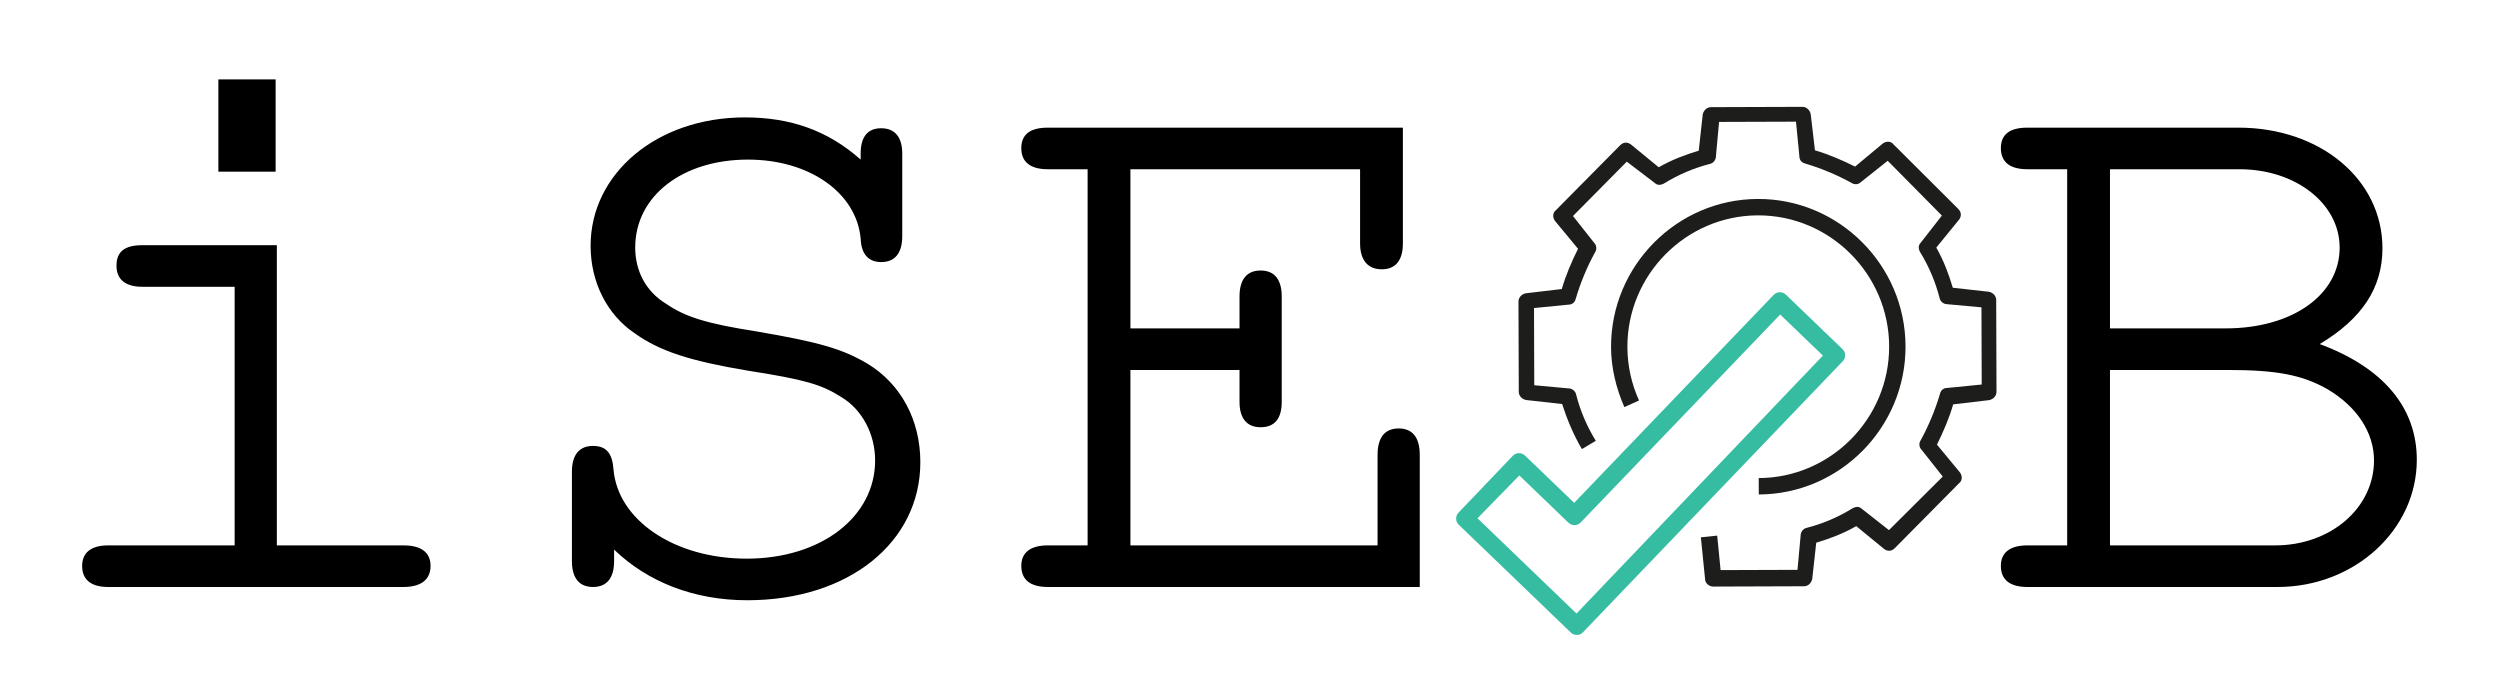
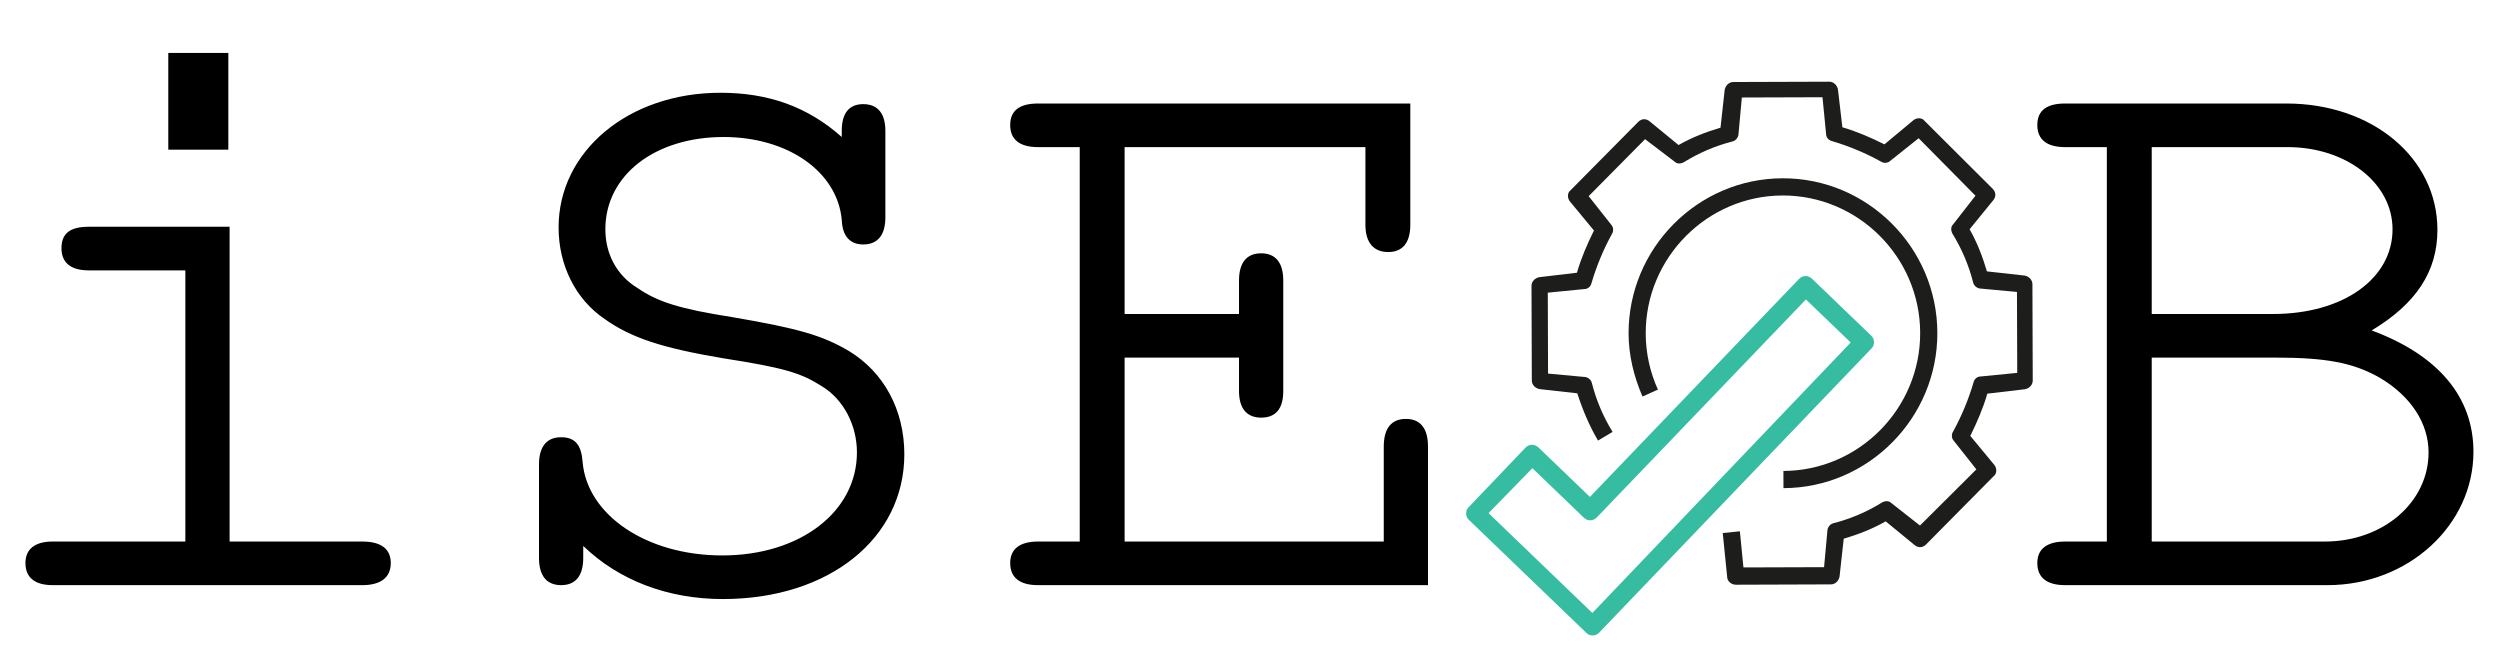
- <svg xmlns="http://www.w3.org/2000/svg" version="1.1" id="Ebene_1" x="0px" y="0px" viewBox="0 0 64.801 17.458" xml:space="preserve" width="64.801" height="17.458">
+ <svg xmlns="http://www.w3.org/2000/svg" version="1.1" id="Ebene_1" x="0px" y="0px" viewBox="0 0 61.801 15.958" xml:space="preserve" width="247.204" height="63.833">
  <defs id="defs4604">
	
	

		
		
	</defs>
  <style type="text/css" id="style4587">
	.st0{fill:#1D1D1B;}
	.st1{fill:#36BDA1;}
</style>
-   <text xml:space="preserve" style="font-style:normal;font-weight:normal;font-size:21.159px;line-height:125%;font-family:sans-serif;letter-spacing:0px;word-spacing:0px;fill:#000000;fill-opacity:1;stroke:none;stroke-width:0.529px;stroke-linecap:butt;stroke-linejoin:miter;stroke-opacity:1" x="0.285" y="15.216" id="text4610">
-     <tspan id="tspan4608" x="0.285" y="15.216" style="font-style:normal;font-variant:normal;font-weight:normal;font-stretch:normal;font-family:Courier;-inkscape-font-specification:Courier;stroke-width:0.529px">iSE B</tspan>
+   <text xml:space="preserve" style="font-style:normal;font-weight:normal;font-size:21.159px;line-height:125%;font-family:sans-serif;letter-spacing:0px;word-spacing:0px;fill:#000000;fill-opacity:1;stroke:none;stroke-width:0.529px;stroke-linecap:butt;stroke-linejoin:miter;stroke-opacity:1" x="-1.215" y="14.466" id="text4610">
+     <tspan id="tspan4608" x="-1.215" y="14.466" style="font-style:normal;font-variant:normal;font-weight:normal;font-stretch:normal;font-family:Courier;-inkscape-font-specification:Courier;stroke-width:0.529px">iSE B</tspan>
  </text>
-   <g id="g4638" transform="matrix(0.9011513,-0.02221541,0.02213727,0.9043322,-2.748502,-14.27055)">
+   <g id="g4638" transform="matrix(0.9011513,-0.02221541,0.02213727,0.9043322,-4.248502,-15.02055)">
    <path style="fill:#1d1d1b;stroke-width:0.235" id="path4589" d="m 51.268,33.64 -0.092,-1.202 0.471,-0.037 0.073,0.99 2.211,0.047 0.115,-0.986 c 0.002,-0.094 0.075,-0.187 0.169,-0.208 0.473,-0.108 0.924,-0.286 1.352,-0.536 0.095,-0.045 0.189,-0.043 0.258,0.029 l 0.763,0.628 1.584,-1.496 -0.595,-0.789 c -0.069,-0.072 -0.067,-0.19 -0.018,-0.259 0.244,-0.418 0.442,-0.861 0.593,-1.328 0.026,-0.094 0.098,-0.163 0.215,-0.16 l 0.99,-0.073 0.047,-2.211 -0.986,-0.115 c -0.094,-0.002 -0.187,-0.075 -0.208,-0.169 -0.108,-0.473 -0.286,-0.924 -0.536,-1.352 -0.045,-0.095 -0.043,-0.189 0.029,-0.258 l 0.628,-0.763 -1.519,-1.608 -0.789,0.595 c -0.072,0.069 -0.19,0.067 -0.259,0.018 -0.418,-0.244 -0.861,-0.442 -1.328,-0.593 -0.094,-0.026 -0.163,-0.098 -0.16,-0.215 l -0.073,-0.99 -2.211,-0.047 -0.115,0.986 c -0.002,0.094 -0.075,0.187 -0.169,0.208 -0.473,0.108 -0.924,0.286 -1.352,0.536 -0.095,0.045 -0.189,0.043 -0.258,-0.029 l -0.787,-0.628 -1.585,1.519 0.595,0.789 c 0.069,0.072 0.067,0.19 0.018,0.259 -0.244,0.418 -0.442,0.861 -0.593,1.328 -0.026,0.094 -0.098,0.163 -0.215,0.16 l -0.99,0.073 -0.047,2.211 0.986,0.115 c 0.094,0.002 0.187,0.075 0.208,0.169 0.108,0.473 0.286,0.924 0.536,1.352 l -0.405,0.227 c -0.227,-0.405 -0.405,-0.856 -0.537,-1.305 L 46.25,28.382 C 46.133,28.356 46.041,28.26 46.044,28.142 l 0.055,-2.587 c 0.003,-0.118 0.099,-0.21 0.217,-0.231 l 1.037,-0.096 c 0.126,-0.397 0.299,-0.77 0.495,-1.142 l -0.642,-0.813 c -0.069,-0.096 -0.066,-0.237 0.03,-0.305 l 1.897,-1.818 c 0.096,-0.092 0.214,-0.09 0.306,-0.017 l 0.786,0.675 c 0.381,-0.204 0.76,-0.337 1.162,-0.446 l 0.14,-1.032 c 0.026,-0.117 0.122,-0.209 0.24,-0.207 l 2.634,0.056 c 0.118,0.003 0.21,0.099 0.231,0.217 l 0.096,1.037 c 0.397,0.126 0.77,0.299 1.142,0.495 l 0.813,-0.642 c 0.096,-0.069 0.237,-0.066 0.305,0.03 l 1.818,1.897 c 0.092,0.096 0.09,0.214 0.017,0.306 l -0.675,0.786 c 0.204,0.381 0.337,0.76 0.446,1.162 l 1.032,0.14 c 0.117,0.026 0.209,0.122 0.207,0.24 l -0.056,2.634 c -0.003,0.118 -0.099,0.21 -0.217,0.231 l -1.037,0.096 c -0.126,0.397 -0.299,0.77 -0.495,1.142 l 0.642,0.813 c 0.069,0.096 0.066,0.237 -0.03,0.305 l -1.897,1.818 c -0.096,0.092 -0.214,0.09 -0.306,0.017 l -0.786,-0.675 c -0.381,0.204 -0.76,0.337 -1.162,0.446 l -0.14,1.032 c -0.026,0.117 -0.122,0.209 -0.24,0.207 l -2.61,-0.055 c -0.118,-0.003 -0.233,-0.099 -0.231,-0.217 z" class="st0" />
    <path style="fill:#1d1d1b;stroke-width:0.235" id="path4591" d="m 56.723,27.098 c 0.044,-2.069 -1.613,-3.798 -3.683,-3.842 -2.069,-0.044 -3.798,1.613 -3.842,3.683 -0.011,0.541 0.095,1.061 0.297,1.536 l -0.427,0.179 c -0.224,-0.546 -0.352,-1.137 -0.34,-1.725 0.049,-2.328 1.994,-4.193 4.323,-4.143 2.328,0.049 4.193,1.994 4.143,4.323 -0.049,2.328 -1.994,4.193 -4.323,4.143 l 0.01,-0.47 c 2.069,0.044 3.798,-1.613 3.842,-3.683 z" class="st0" />
  </g>
-   <g id="g4597" transform="matrix(0.2305393,-0.00490234,0.00488509,0.231353,30.31679,3.582216)">
+   <g id="g4597" transform="matrix(0.2305393,-0.00490234,0.00488509,0.231353,28.81679,2.832216)">
    <path style="fill:#36bda1" id="path4595" d="m 44.6,56.6 c -0.3,0 -0.5,-0.1 -0.7,-0.3 L 31.6,44 c -0.2,-0.2 -0.3,-0.4 -0.3,-0.7 0,-0.3 0.1,-0.5 0.3,-0.7 l 6.2,-6.2 c 0.4,-0.4 1,-0.4 1.4,0 L 44.6,41.8 67.5,19 c 0.4,-0.4 1,-0.4 1.4,0 l 6.2,6.2 c 0.2,0.2 0.3,0.4 0.3,0.7 0,0.3 -0.1,0.5 -0.3,0.7 L 45.3,56.3 c -0.2,0.2 -0.4,0.3 -0.7,0.3 z M 33.7,43.3 44.6,54.2 72.9,25.9 68.2,21.2 45.3,44 c -0.4,0.4 -1,0.4 -1.4,0 l -5.4,-5.4 z" class="st1" />
  </g>
</svg>
